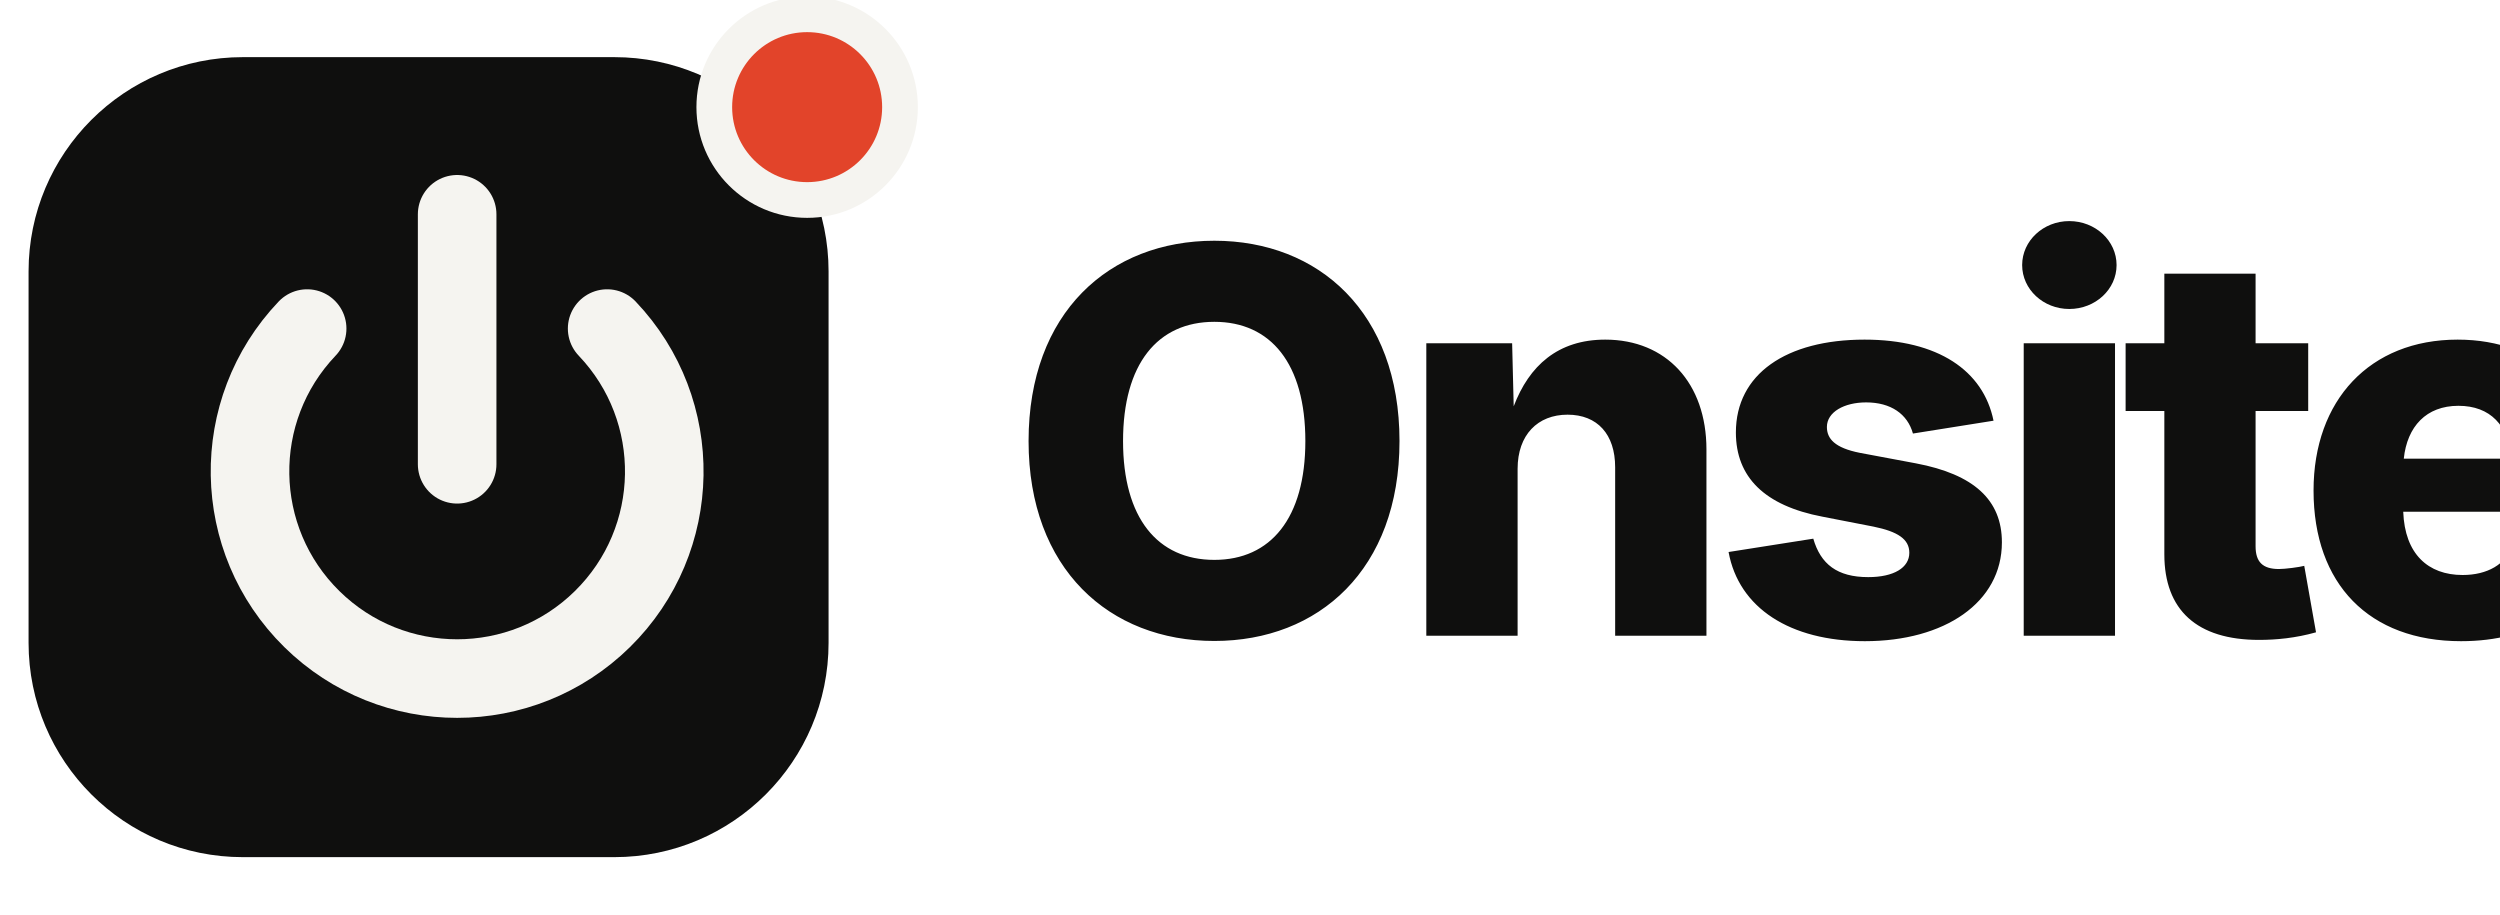
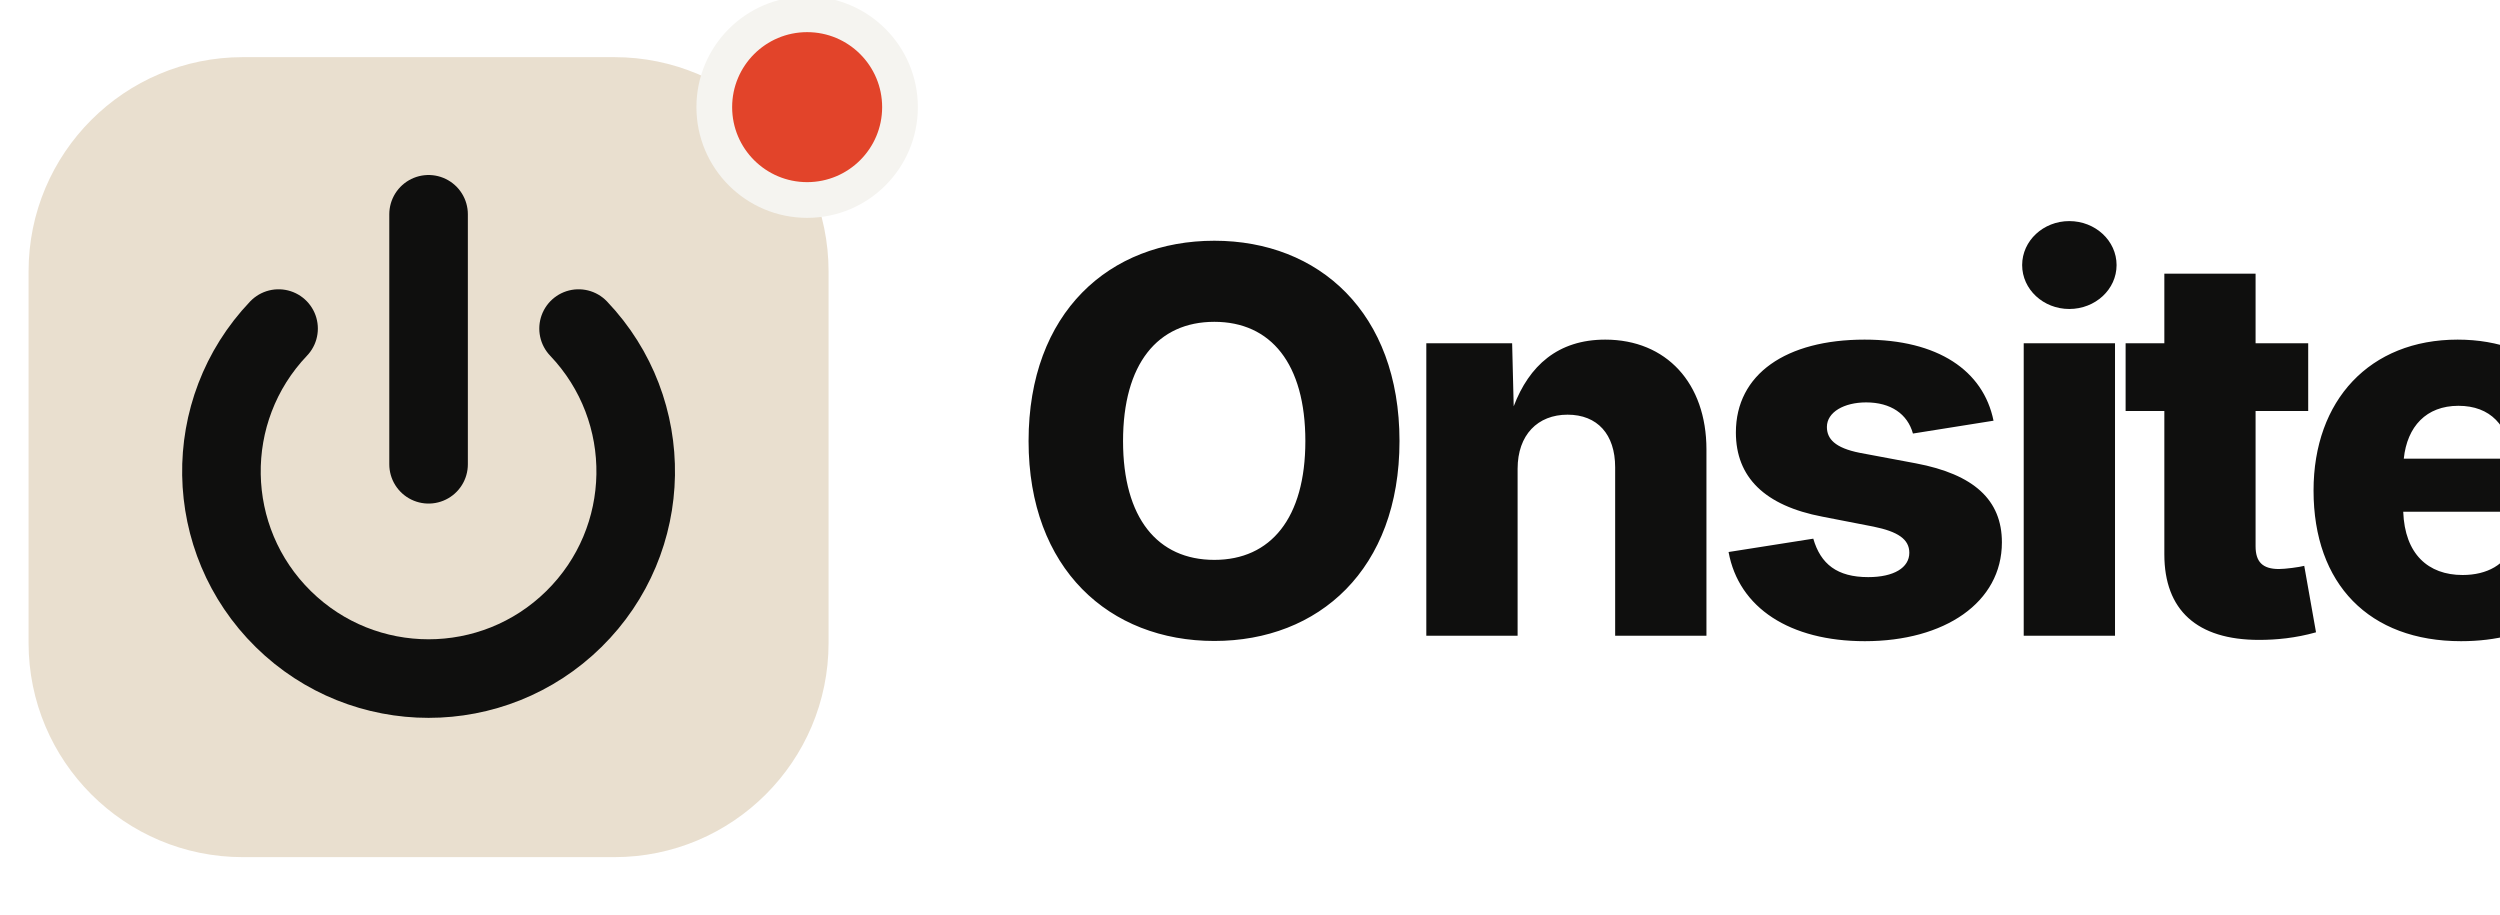
<svg xmlns="http://www.w3.org/2000/svg" viewBox="0 0 700 256" width="700" height="256">
-   <rect x="8" y="16" width="224" height="224" rx="60" fill="#0f0f0e" />
-   <path d="M86 92 A58 58 0 1 0 170 92" fill="none" stroke="#f5f4f0" stroke-width="22" stroke-linecap="round" />
-   <path d="M128 60 V130" fill="none" stroke="#f5f4f0" stroke-width="22" stroke-linecap="round" />
+   <rect x="8" y="16" width="224" height="224" rx="60" fill="#e9dfcf" />
+   <path d="M78 92 A58 58 0 1 0 162 92" fill="none" stroke="#0f0f0e" stroke-width="22" stroke-linecap="round" />
+   <path d="M120 60 V130" fill="none" stroke="#0f0f0e" stroke-width="22" stroke-linecap="round" />
  <circle cx="226" cy="30" r="26" fill="#e2442a" stroke="#f5f4f0" stroke-width="10" />
  <text x="282" y="178" font-family="Inter Tight, Inter, Helvetica Neue, Arial, sans-serif" font-weight="800" font-size="150" letter-spacing="-7" fill="#0f0f0e">Onsite</text>
</svg>
